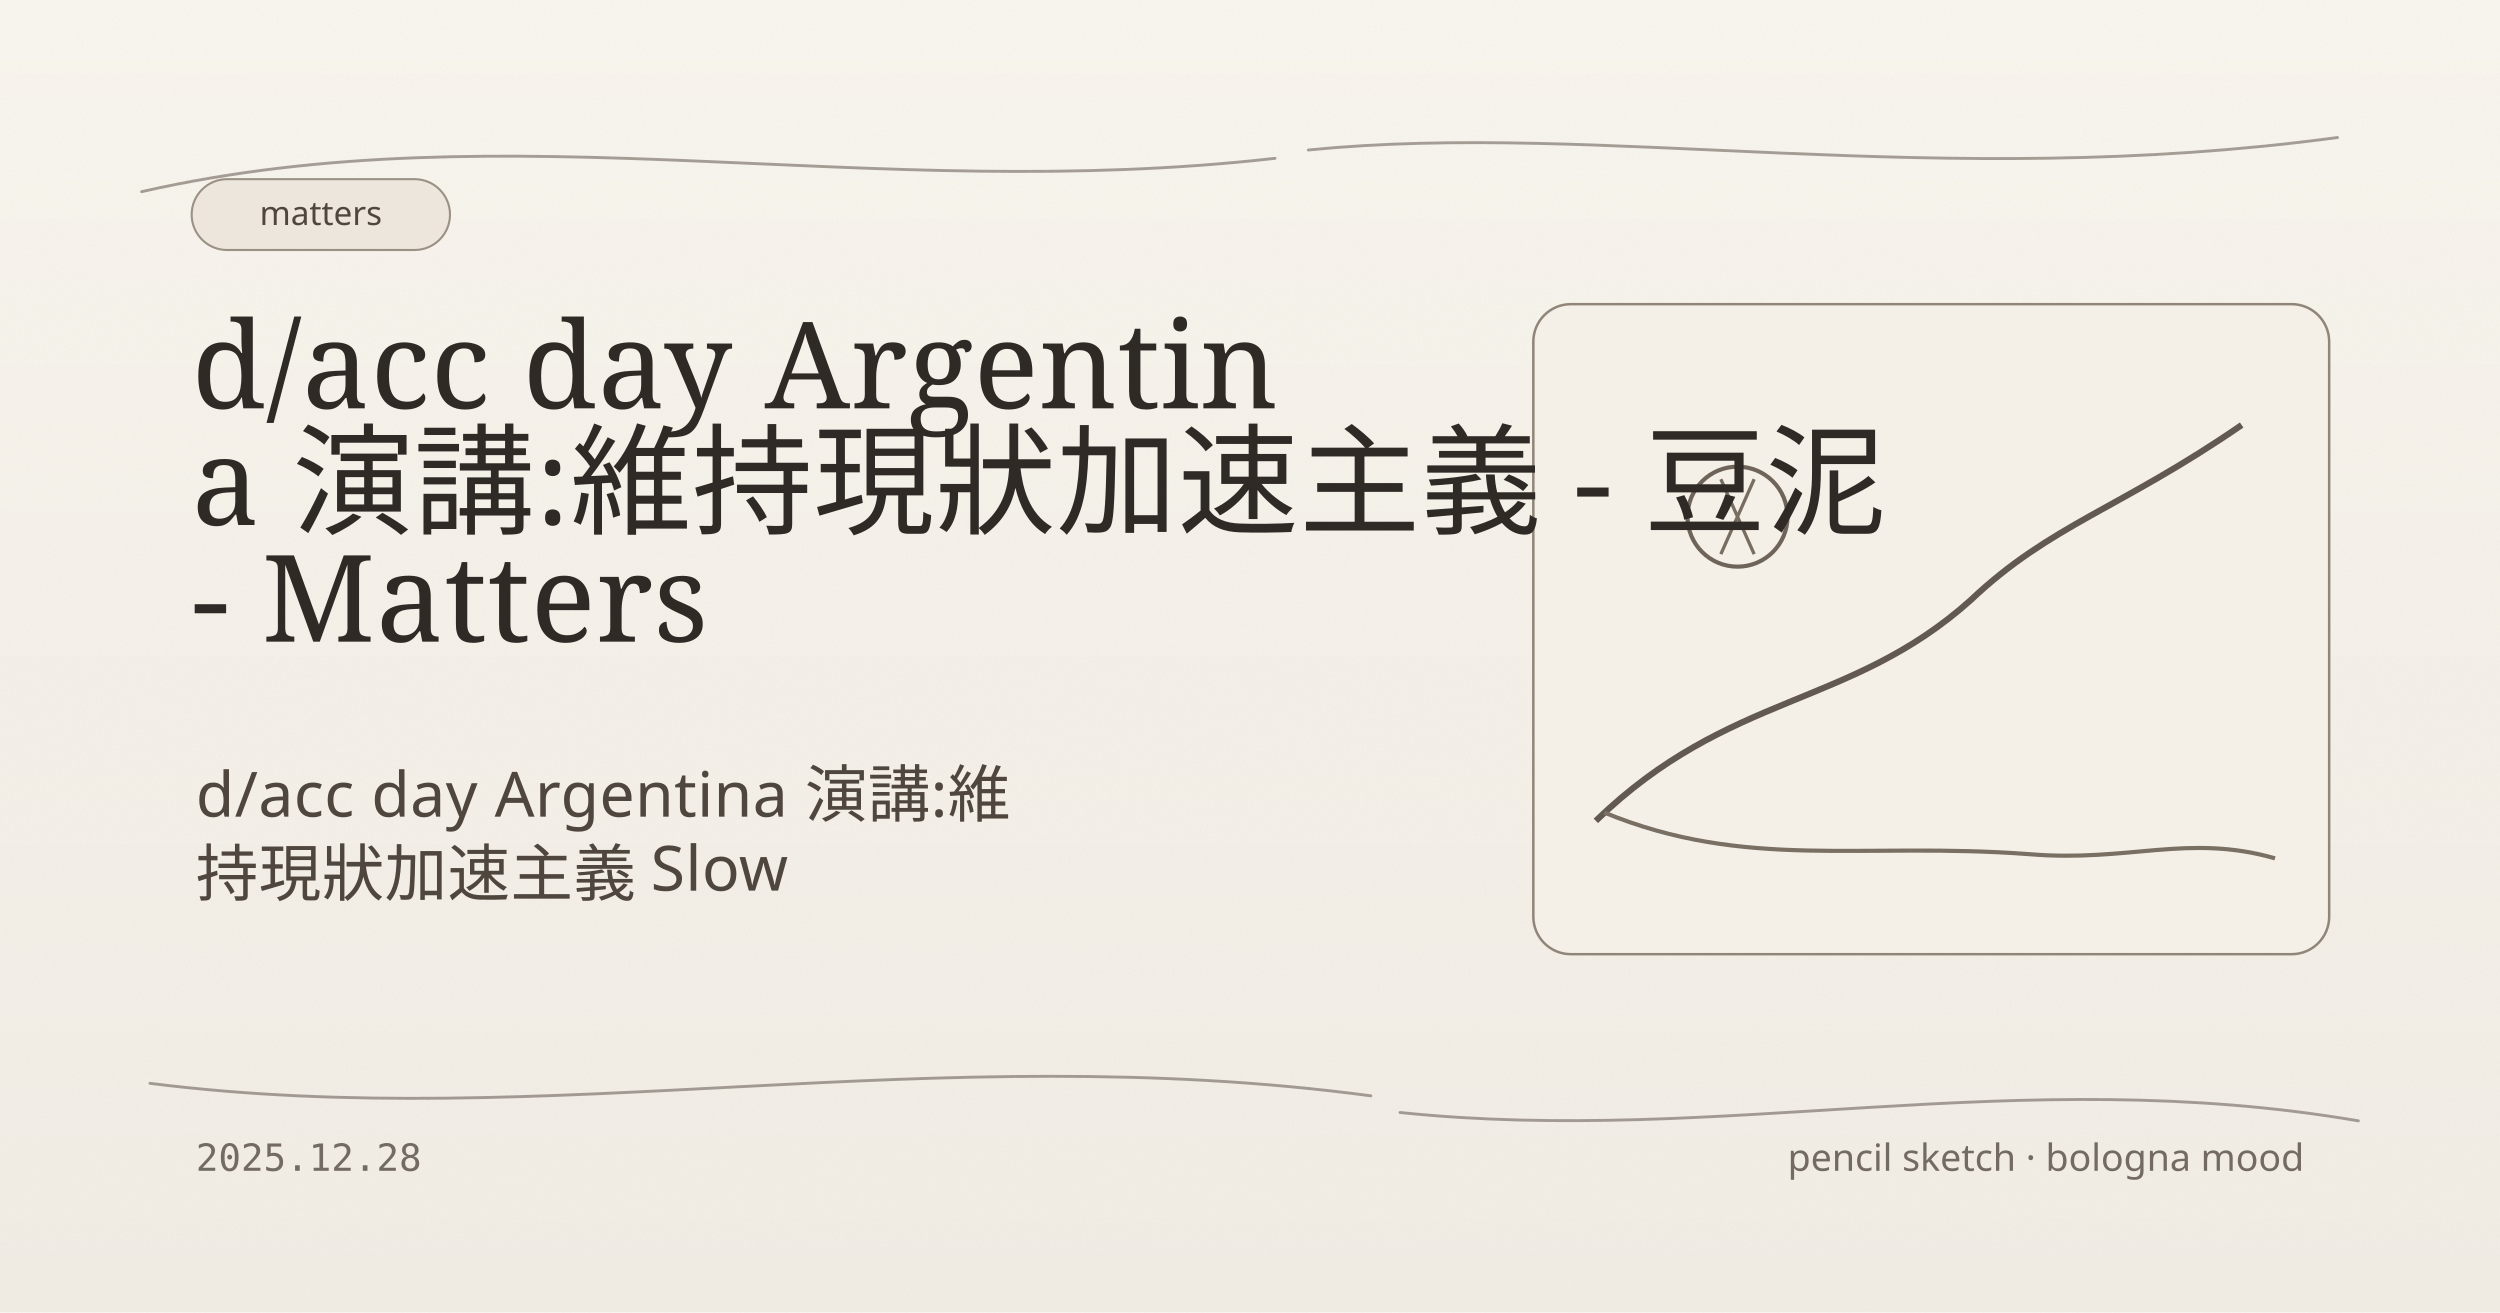
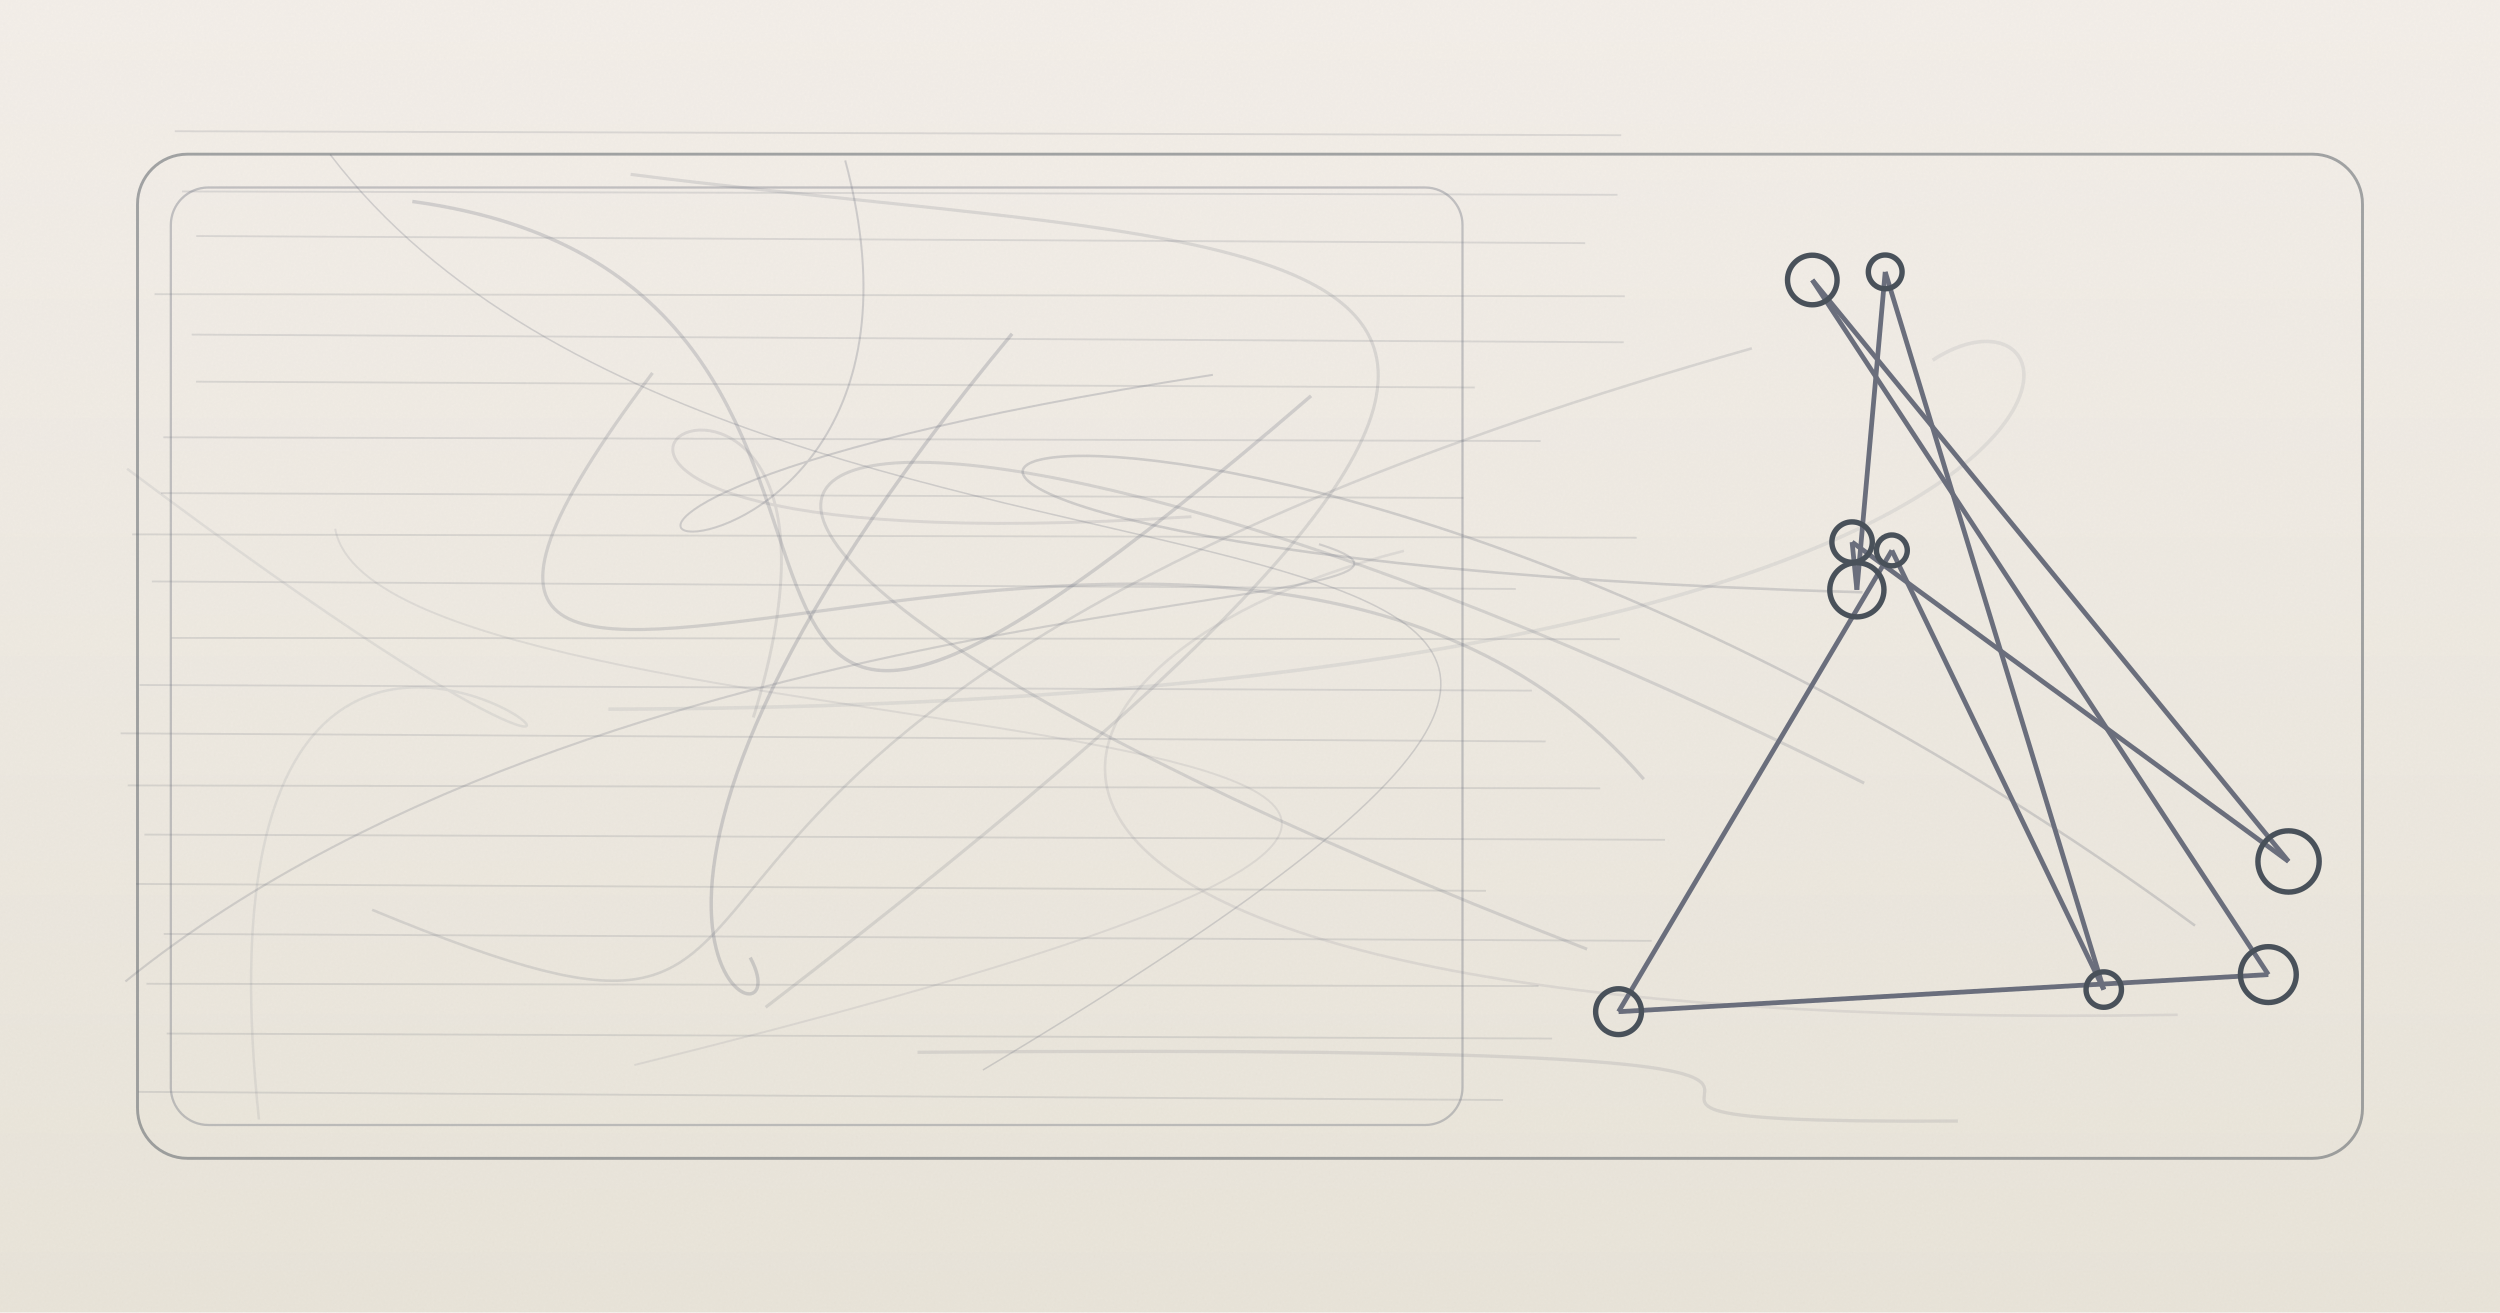
- <svg xmlns="http://www.w3.org/2000/svg" width="1200" height="630" viewBox="0 0 1200 630" role="img" aria-label="d/acc day Argentina 演講:維持現狀加速主義 - 豆泥 - Matters">
+ <svg xmlns="http://www.w3.org/2000/svg" width="1200" height="630" viewBox="0 0 1200 630" role="img" aria-label="cover image">
  <defs>
    <filter id="grain" x="-10%" y="-10%" width="120%" height="120%">
-       <feTurbulence type="fractalNoise" baseFrequency="0.9" numOctaves="2" stitchTiles="stitch" />
+       <feTurbulence type="fractalNoise" baseFrequency="0.86" numOctaves="2" stitchTiles="stitch" />
      <feColorMatrix type="saturate" values="0" />
      <feComponentTransfer>
-         <feFuncA type="table" tableValues="0 0.04" />
+         <feFuncA type="table" tableValues="0 0.045" />
      </feComponentTransfer>
    </filter>
    <linearGradient id="paper" x1="0" y1="0" x2="0" y2="1">
-       <stop offset="0%" stop-color="#f8f5ee" />
-       <stop offset="100%" stop-color="#f1ece3" />
+       <stop offset="0%" stop-color="hsl(37 30% 93%)" />
+       <stop offset="100%" stop-color="hsl(41 26% 88%)" />
    </linearGradient>
  </defs>
  <rect width="1200" height="630" fill="url(#paper)" />
  <rect width="1200" height="630" filter="url(#grain)" />
-   <g stroke="#71685f" stroke-width="1.4" fill="none" stroke-linecap="round" opacity="0.62">
-     <path d="M68 92 C244 52, 418 98, 612 76" />
-     <path d="M628 72 C768 58, 930 92, 1122 66" />
-     <path d="M72 520 C262 544, 448 498, 658 526" />
-     <path d="M672 534 C826 550, 968 510, 1132 538" />
+   <g>
+     <line x1="83.9" y1="63.0" x2="778.2" y2="64.9" stroke="hsl(227 8% 45%)" stroke-width="0.9" opacity="0.18" />
+     <line x1="87.4" y1="91.9" x2="776.4" y2="93.5" stroke="hsl(227 8% 45%)" stroke-width="0.9" opacity="0.18" />
+     <line x1="94.2" y1="113.3" x2="760.9" y2="116.7" stroke="hsl(227 8% 45%)" stroke-width="0.9" opacity="0.18" />
+     <line x1="74.2" y1="141.2" x2="779.9" y2="142.2" stroke="hsl(227 8% 45%)" stroke-width="0.9" opacity="0.18" />
+     <line x1="92.0" y1="160.6" x2="779.4" y2="164.3" stroke="hsl(227 8% 45%)" stroke-width="0.9" opacity="0.18" />
+     <line x1="94.1" y1="183.2" x2="707.9" y2="186.0" stroke="hsl(227 8% 45%)" stroke-width="0.9" opacity="0.18" />
+     <line x1="78.4" y1="209.9" x2="739.5" y2="211.7" stroke="hsl(227 8% 45%)" stroke-width="0.9" opacity="0.18" />
+     <line x1="77.3" y1="236.7" x2="702.4" y2="239.0" stroke="hsl(227 8% 45%)" stroke-width="0.9" opacity="0.18" />
+     <line x1="63.4" y1="256.5" x2="785.6" y2="258.1" stroke="hsl(227 8% 45%)" stroke-width="0.9" opacity="0.18" />
+     <line x1="72.9" y1="279.1" x2="727.6" y2="282.7" stroke="hsl(227 8% 45%)" stroke-width="0.9" opacity="0.18" />
+     <line x1="82.4" y1="306.2" x2="777.5" y2="306.8" stroke="hsl(227 8% 45%)" stroke-width="0.9" opacity="0.18" />
+     <line x1="67.0" y1="328.8" x2="735.3" y2="331.5" stroke="hsl(227 8% 45%)" stroke-width="0.9" opacity="0.18" />
+     <line x1="57.9" y1="352.0" x2="741.9" y2="355.9" stroke="hsl(227 8% 45%)" stroke-width="0.9" opacity="0.18" />
+     <line x1="61.3" y1="377.0" x2="768.1" y2="378.4" stroke="hsl(227 8% 45%)" stroke-width="0.9" opacity="0.18" />
+     <line x1="69.3" y1="400.6" x2="799.2" y2="403.1" stroke="hsl(227 8% 45%)" stroke-width="0.9" opacity="0.18" />
+     <line x1="65.3" y1="424.3" x2="713.3" y2="427.6" stroke="hsl(227 8% 45%)" stroke-width="0.9" opacity="0.18" />
+     <line x1="78.6" y1="448.3" x2="792.8" y2="451.6" stroke="hsl(227 8% 45%)" stroke-width="0.9" opacity="0.18" />
+     <line x1="70.3" y1="472.2" x2="738.5" y2="473.3" stroke="hsl(227 8% 45%)" stroke-width="0.9" opacity="0.18" />
+     <line x1="80.0" y1="496.1" x2="745.0" y2="498.5" stroke="hsl(227 8% 45%)" stroke-width="0.9" opacity="0.18" />
+     <line x1="66.4" y1="524.1" x2="721.5" y2="528.0" stroke="hsl(227 8% 45%)" stroke-width="0.9" opacity="0.18" />
  </g>
-   <g opacity="0.2" stroke="#7d7268" stroke-width="1">
-     <line x1="760" y1="172" x2="1098" y2="172" />
-     <line x1="760" y1="196" x2="1098" y2="196" />
-     <line x1="760" y1="220" x2="1098" y2="220" />
-     <line x1="760" y1="244" x2="1098" y2="244" />
-     <line x1="760" y1="268" x2="1098" y2="268" />
-     <line x1="760" y1="292" x2="1098" y2="292" />
+   <g>
+     <path d="M 894.0 284.3 C 163.9 263.8, 554.0 77.3, 1053.6 444.3" fill="none" stroke="hsl(227 8% 45%)" stroke-width="1.24" opacity="0.25" />
+     <path d="M 302.7 83.7 C 638.2 126.3, 876.5 93.0, 367.5 483.5" fill="none" stroke="hsl(227 8% 45%)" stroke-width="1.52" opacity="0.18" />
+     <path d="M 789.0 374.0 C 584.6 136.7, 101.1 460.6, 313.2 179.0" fill="none" stroke="hsl(227 8% 45%)" stroke-width="1.56" opacity="0.22" />
+     <path d="M 61.0 225.0 C 478.2 538.1, 78.1 103.0, 124.3 537.4" fill="none" stroke="hsl(227 8% 45%)" stroke-width="1.22" opacity="0.12" />
+     <path d="M 927.7 172.9 C 1013.0 117.1, 1049.3 338.7, 292.0 340.4" fill="none" stroke="hsl(227 8% 45%)" stroke-width="1.74" opacity="0.12" />
+     <path d="M 178.6 436.7 C 458.3 552.3, 192.2 351.4, 840.9 167.2" fill="none" stroke="hsl(227 8% 45%)" stroke-width="1.25" opacity="0.19" />
+     <path d="M 485.8 160.2 C 240.6 456.2, 388.3 512.0, 360.1 459.6" fill="none" stroke="hsl(227 8% 45%)" stroke-width="1.67" opacity="0.26" />
+     <path d="M 673.9 264.4 C 462.9 317.7, 409.6 498.0, 1045.3 487.1" fill="none" stroke="hsl(227 8% 45%)" stroke-width="1.28" opacity="0.13" />
+     <path d="M 60.2 471.1 C 303.8 274.0, 741.4 295.1, 633.1 261.2" fill="none" stroke="hsl(227 8% 45%)" stroke-width="1.04" opacity="0.23" />
+     <path d="M 629.3 190.0 C 249.4 517.5, 494.4 137.1, 197.9 96.7" fill="none" stroke="hsl(227 8% 45%)" stroke-width="1.66" opacity="0.24" />
+     <path d="M 361.6 344.4 C 442.2 83.9, 115.7 277.9, 571.9 248.0" fill="none" stroke="hsl(227 8% 45%)" stroke-width="1.42" opacity="0.16" />
+     <path d="M 894.8 375.9 C 365.8 110.9, 157.7 221.2, 761.8 455.6" fill="none" stroke="hsl(227 8% 45%)" stroke-width="1.46" opacity="0.21" />
+     <path d="M 160.9 253.8 C 182.5 377.8, 1070.3 321.8, 304.5 511.2" fill="none" stroke="hsl(227 8% 45%)" stroke-width="0.96" opacity="0.13" />
+     <path d="M 582.2 179.9 C 87.7 256.6, 475.8 337.9, 405.7 77.0" fill="none" stroke="hsl(227 8% 45%)" stroke-width="0.98" opacity="0.26" />
+     <path d="M 440.4 505.1 C 1082.7 500.0, 636.7 540.0, 939.8 538.1" fill="none" stroke="hsl(227 8% 45%)" stroke-width="1.59" opacity="0.16" />
+     <path d="M 158.5 74.2 C 367.4 347.9, 1032.9 178.3, 471.8 513.6" fill="none" stroke="hsl(227 8% 45%)" stroke-width="0.74" opacity="0.25" />
  </g>
-   <g transform="translate(736,146)">
-     <rect x="0" y="0" width="382" height="312" rx="18" fill="#f5f0e7" stroke="#8f8579" stroke-width="1.2" />
-     <path d="M30 248 C94 186, 152 194, 210 142 C248 106, 282 98, 340 58" stroke="#625a52" stroke-width="3" fill="none" />
-     <path d="M34 244 C102 272, 158 258, 238 264 C286 268, 314 254, 356 266" stroke="#7a6f63" stroke-width="2" fill="none" />
-     <circle cx="98" cy="102" r="24" stroke="#6e6459" stroke-width="2" fill="none" />
-     <path d="M90 84 L106 120 M106 84 L90 120" stroke="#786d61" stroke-width="1.6" />
+   <g>
+     <rect x="66" y="74" width="1068" height="482" rx="24" fill="none" stroke="hsl(214 10% 32%)" stroke-width="1.4" opacity="0.48" />
+     <rect x="82" y="90" width="620" height="450" rx="18" fill="none" stroke="hsl(227 8% 45%)" stroke-width="1.1" opacity="0.36" />
  </g>
-   <g transform="translate(92,86)">
-     <rect x="0" y="0" width="124" height="34" rx="17" fill="#ece6dc" stroke="#9a9084" stroke-width="1" />
-     <text x="62" y="22" text-anchor="middle" font-size="16" font-family="'Noto Sans TC', 'PingFang TC', sans-serif" fill="#4f463e">matters</text>
+   <g>
+     <line x1="908.1" y1="264.2" x2="1009.8" y2="475.0" stroke="hsl(227 8% 45%)" stroke-width="2.3" />
+     <line x1="1098.5" y1="413.5" x2="869.9" y2="134.4" stroke="hsl(227 8% 45%)" stroke-width="2.3" />
+     <line x1="1009.8" y1="475.0" x2="904.9" y2="130.5" stroke="hsl(227 8% 45%)" stroke-width="2.3" />
+     <line x1="869.9" y1="134.4" x2="1088.8" y2="467.8" stroke="hsl(227 8% 45%)" stroke-width="2.3" />
+     <line x1="904.9" y1="130.5" x2="891.3" y2="283.1" stroke="hsl(227 8% 45%)" stroke-width="2.3" />
+     <line x1="1088.8" y1="467.8" x2="776.9" y2="485.6" stroke="hsl(227 8% 45%)" stroke-width="2.3" />
+     <line x1="891.3" y1="283.1" x2="889.0" y2="260.2" stroke="hsl(227 8% 45%)" stroke-width="2.3" />
+     <line x1="776.9" y1="485.6" x2="908.1" y2="264.2" stroke="hsl(227 8% 45%)" stroke-width="2.3" />
+     <line x1="889.0" y1="260.2" x2="1098.5" y2="413.5" stroke="hsl(227 8% 45%)" stroke-width="2.3" />
+     <circle cx="908.1" cy="264.2" r="7.4" fill="none" stroke="hsl(214 10% 32%)" stroke-width="2.6" />
+     <circle cx="1098.5" cy="413.5" r="14.7" fill="none" stroke="hsl(214 10% 32%)" stroke-width="2.6" />
+     <circle cx="1009.8" cy="475.0" r="8.5" fill="none" stroke="hsl(214 10% 32%)" stroke-width="2.6" />
+     <circle cx="869.9" cy="134.4" r="11.9" fill="none" stroke="hsl(214 10% 32%)" stroke-width="2.6" />
+     <circle cx="904.9" cy="130.5" r="8.1" fill="none" stroke="hsl(214 10% 32%)" stroke-width="2.6" />
+     <circle cx="1088.8" cy="467.8" r="13.4" fill="none" stroke="hsl(214 10% 32%)" stroke-width="2.6" />
+     <circle cx="891.3" cy="283.1" r="13.0" fill="none" stroke="hsl(214 10% 32%)" stroke-width="2.6" />
+     <circle cx="776.9" cy="485.6" r="11.0" fill="none" stroke="hsl(214 10% 32%)" stroke-width="2.6" />
+     <circle cx="889.0" cy="260.2" r="9.7" fill="none" stroke="hsl(214 10% 32%)" stroke-width="2.6" />
  </g>
-   <text x="92" y="196" font-size="58" font-family="'Noto Serif TC', 'PingFang TC', serif" fill="#2f2a25" letter-spacing="0.3">
-     <tspan x="92" dy="0">d/acc day Argentin</tspan>
-     <tspan x="92" dy="56">a 演講:維持現狀加速主義 - 豆泥</tspan>
-     <tspan x="92" dy="56">- Matters</tspan>
-   </text>
-   <text x="94" y="392" font-size="30" font-family="'Noto Sans TC', 'PingFang TC', sans-serif" fill="#4f463e" letter-spacing="0.2">
-     <tspan x="94" dy="0">d/acc day Argentina 演講:維</tspan>
-     <tspan x="94" dy="38">持現狀加速主義 Slow</tspan>
-   </text>
-   <text x="94" y="562" font-size="18" font-family="'JetBrains Mono', monospace" fill="#655d54" opacity="0.9">2025.12.28</text>
-   <text x="1106" y="562" text-anchor="end" font-size="18" font-family="'Noto Sans TC', sans-serif" fill="#655d54" opacity="0.9">pencil sketch · bologna mood</text>
</svg>
